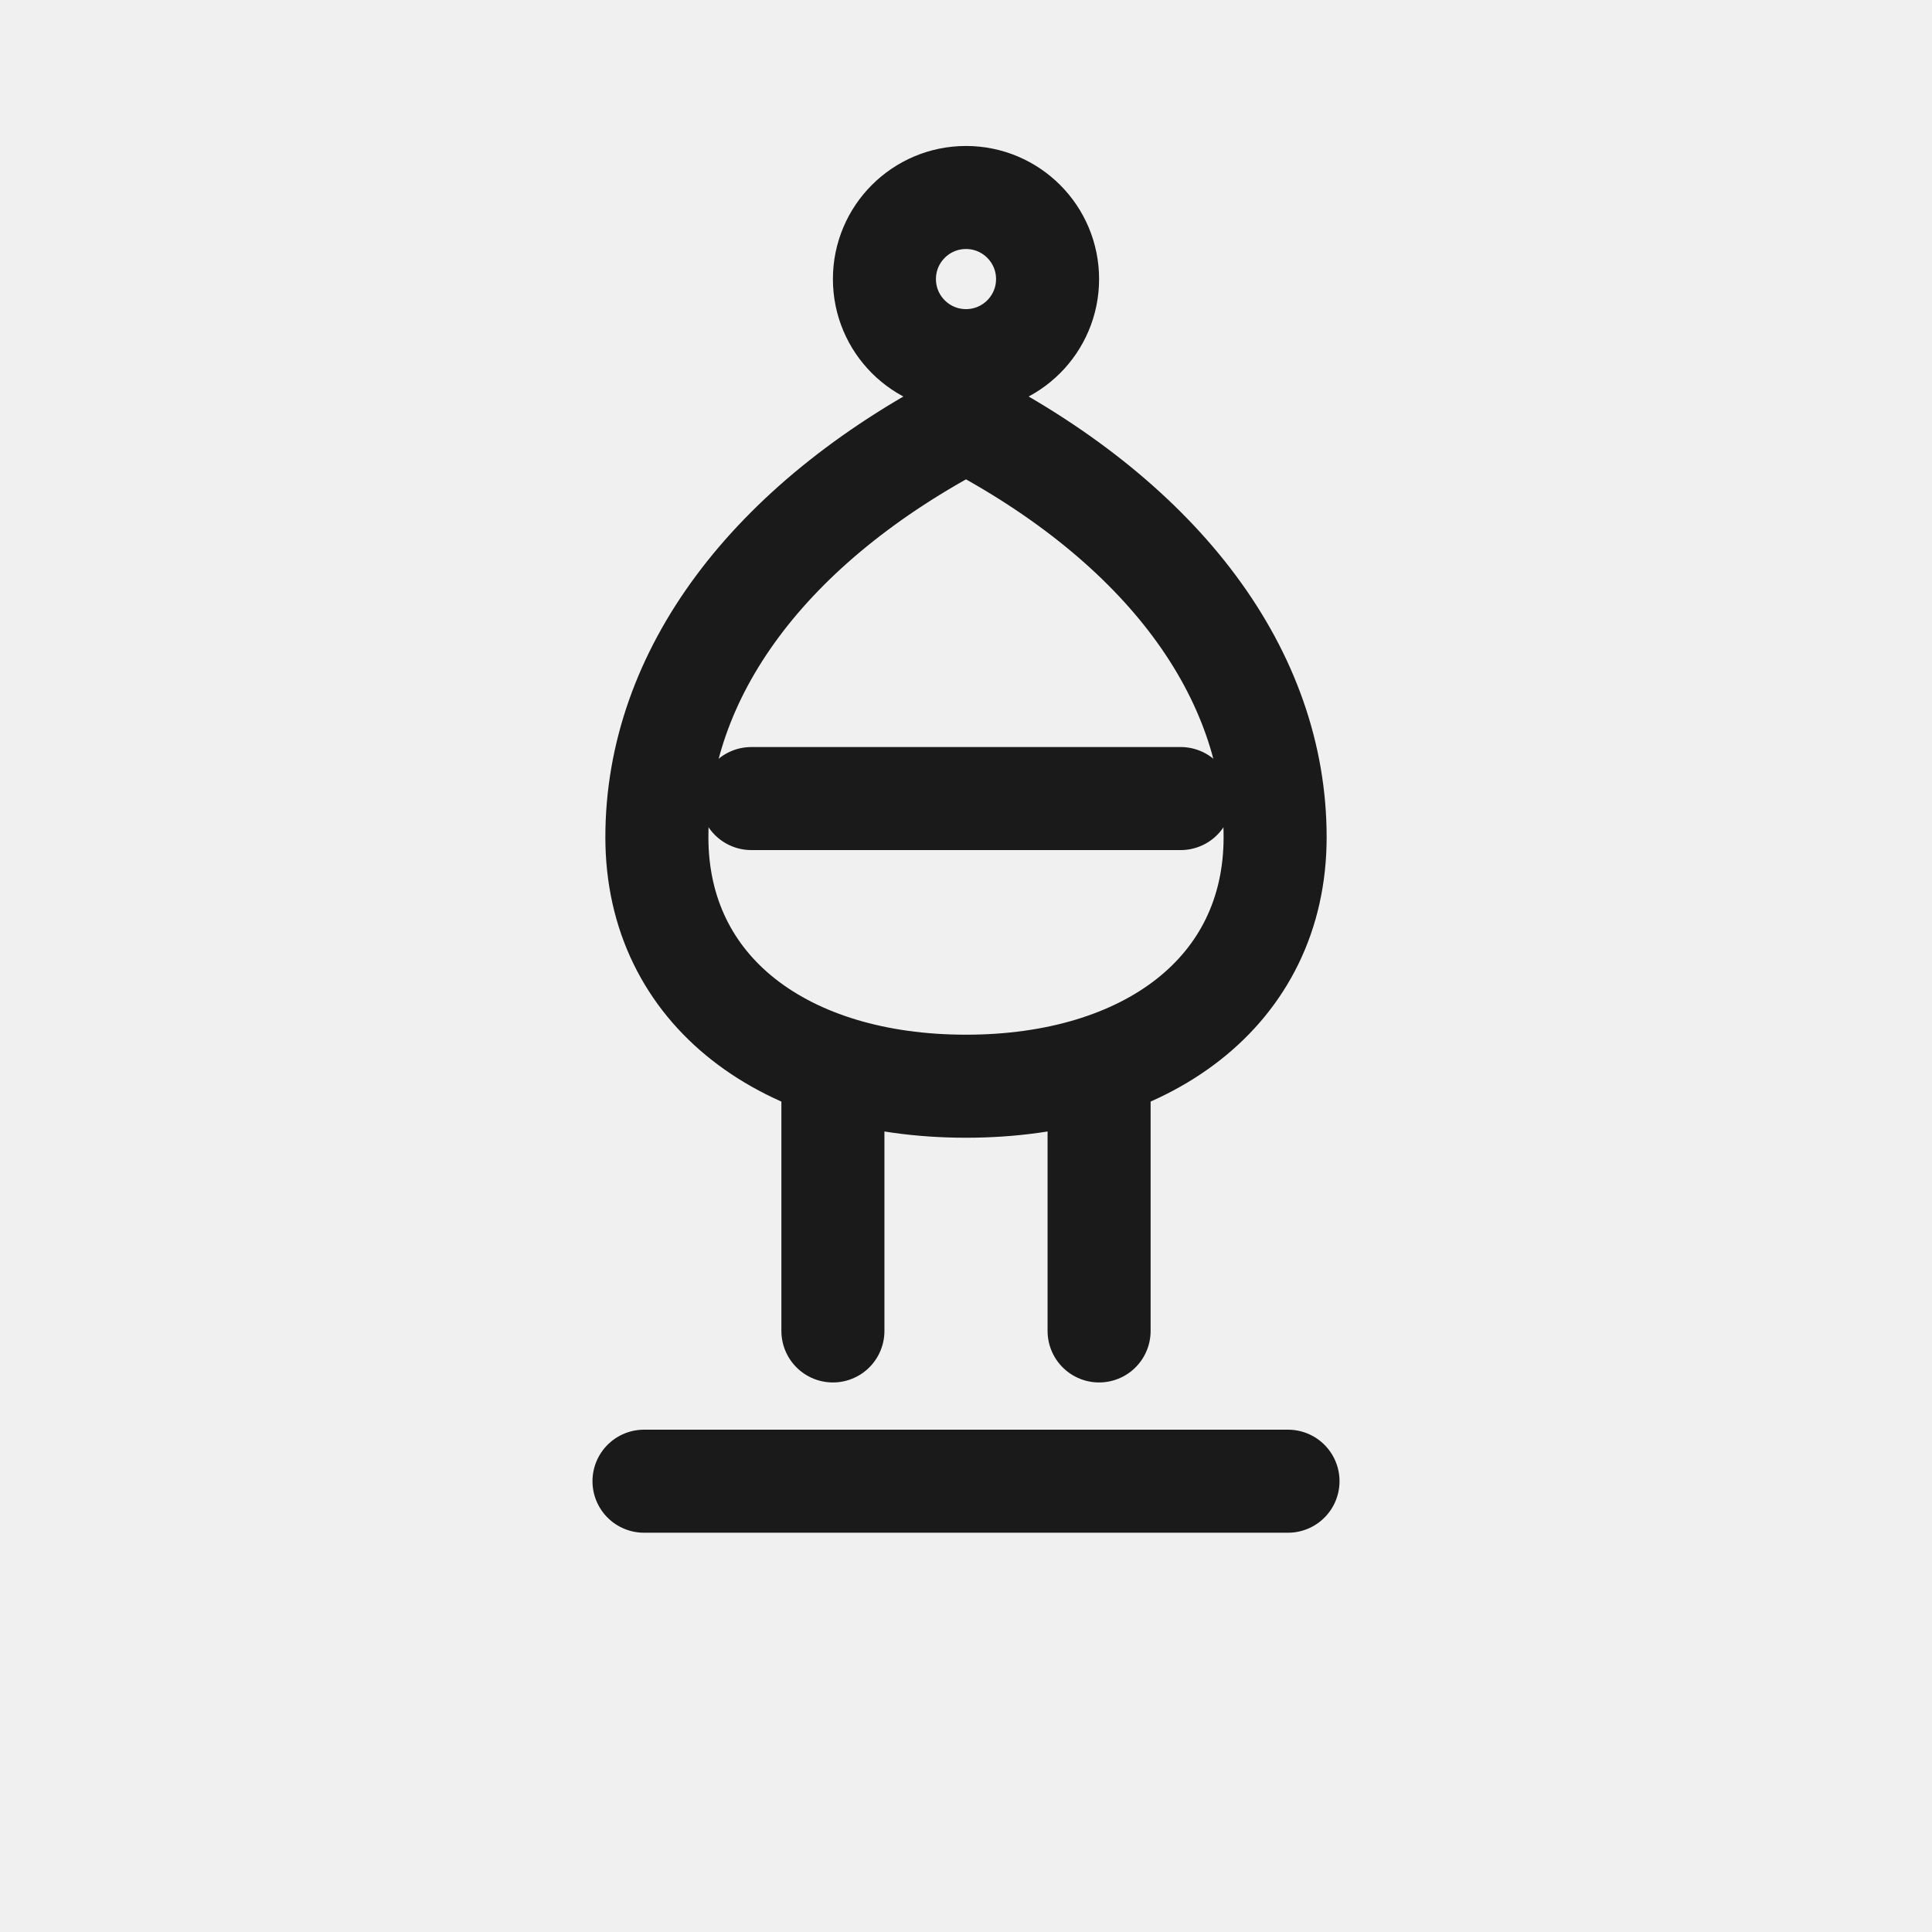
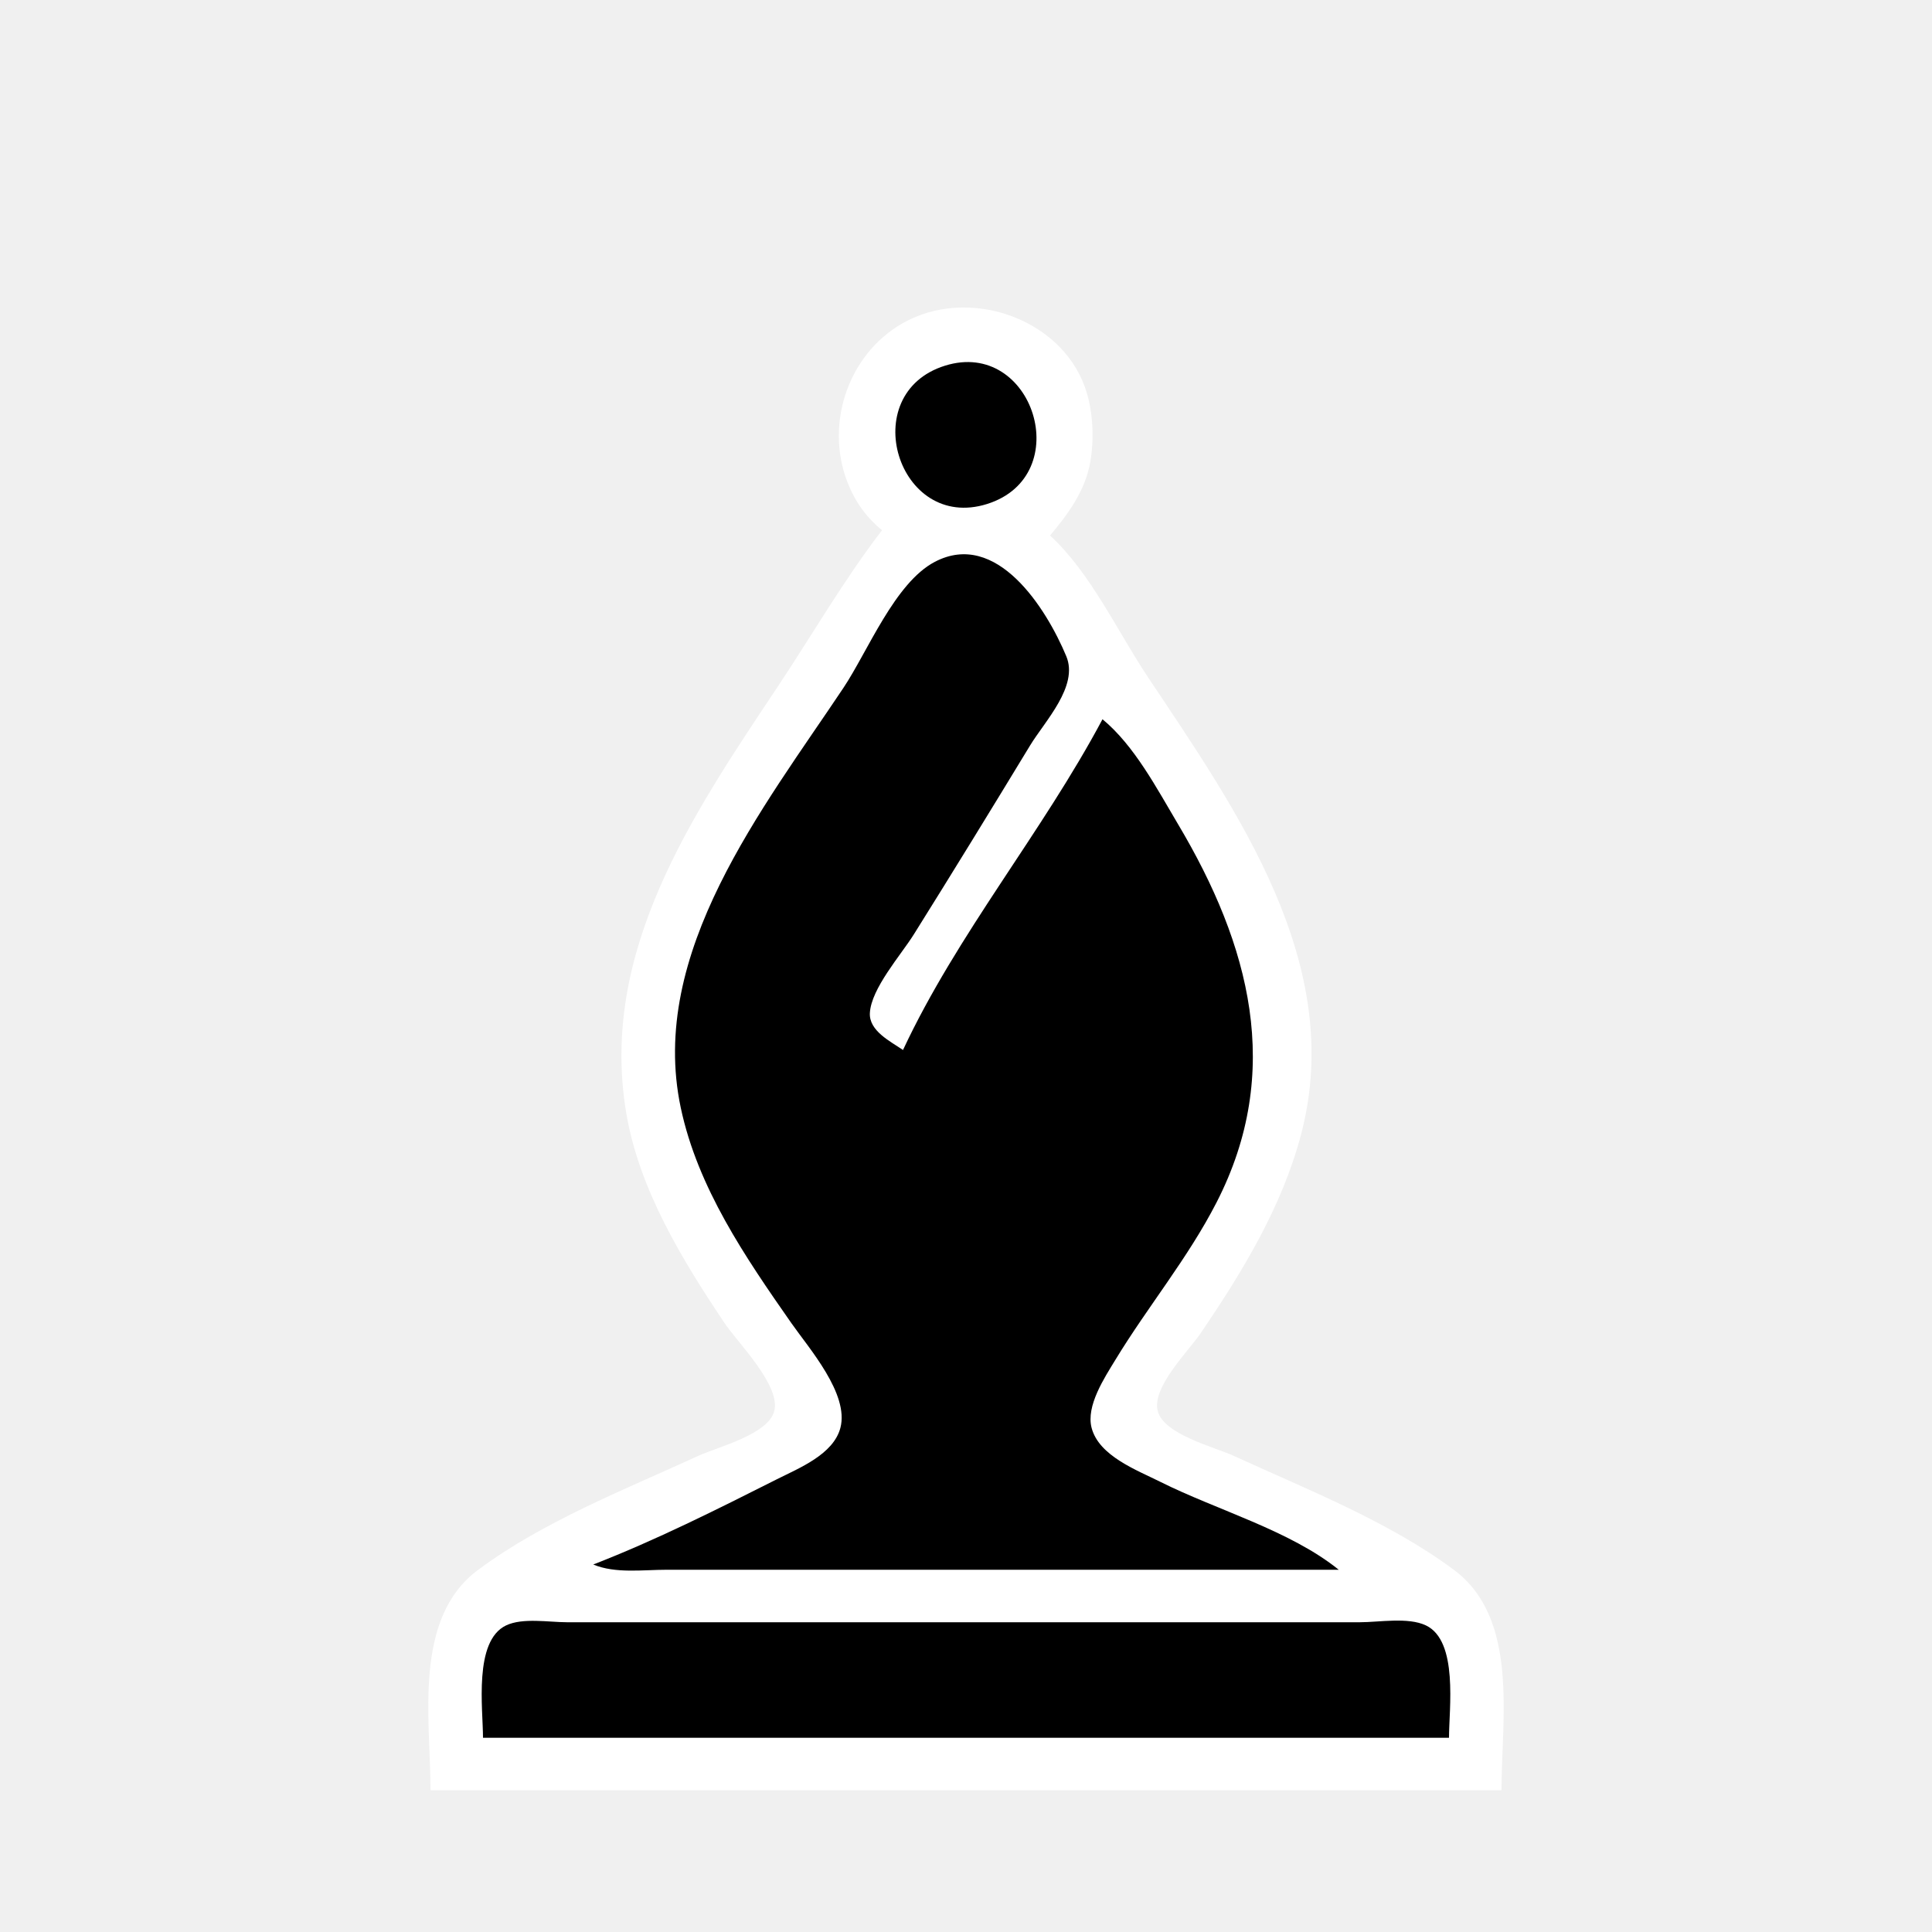
- <svg xmlns="http://www.w3.org/2000/svg" viewBox="0 0 45 45">
-   <g fill="none" stroke="#1A1A1A" stroke-width="2.4" stroke-linecap="round" stroke-linejoin="round">
-     <circle cx="22.5" cy="6.5" r="1.9" />
-     <path d="M22.5 9.8c-4.6 2.4-7.2 5.9-7.2 9.7 0 3.6 3 5.8 7.2 5.8s7.2-2.2 7.2-5.8c0-3.8-2.6-7.3-7.2-9.7z" />
-     <path d="M17.5 18.6h10" />
-     <path d="M19.4 25.3v5.7M25.6 25.3v5.7" />
-     <path d="M15 34.5h15" />
-   </g>
+ <svg xmlns="http://www.w3.org/2000/svg" width="368" height="368">
+   <path d="M168 101c-7.297 9.493-13.357 20.035-20 30-16.206 24.309-33.882 50.351-28.715 81 2.456 14.563 10.632 27.928 18.716 40 2.509 3.746 10.77 11.916 9.472 16.787-1.196 4.487-10.752 6.813-14.473 8.522-14.003 6.429-29.53 12.484-41.96 21.734C78.614 308.29 82 327.488 82 341h204c0-13.512 3.386-32.71-9.04-41.957-12.43-9.25-27.957-15.305-41.96-21.734-3.721-1.709-13.277-4.035-14.473-8.522-1.199-4.498 5.819-11.393 8.129-14.787 7.987-11.737 15.555-24.146 19.188-38 8.49-32.376-12.166-61.483-29.177-87-5.807-8.71-10.944-19.922-18.667-27 3.489-4.105 6.716-8.564 7.671-14 .728-4.141.555-8.959-.61-13C203.075 61.177 185.64 54.678 173 61c-11.147 5.576-16.109 19.44-11.521 31 1.449 3.65 3.535 6.525 6.521 9" style="fill:#fff;stroke:none" />
+   <path d="M180 69.653c-17.069 5.332-8.983 31.674 8 26.35 17.098-5.36 8.818-31.604-8-26.35M113 298c4.215 1.769 9.465 1 14 1h128c-9.27-7.489-23.301-11.39-34-16.753-4.445-2.228-11.655-4.894-13.073-10.262-1.107-4.195 2.464-9.578 4.537-12.985 6.188-10.172 13.817-19.35 19.277-30 12.774-24.919 6.336-49.004-7.345-72-4.026-6.766-8.296-14.959-14.396-20-11.471 21.548-27.661 40.882-38 63-2.379-1.635-6.49-3.632-6.311-7.04.245-4.677 5.919-11.058 8.361-14.96 7.475-11.941 14.842-23.958 22.153-36 2.808-4.626 9.284-11.28 6.9-17-3.78-9.066-13.25-24.181-25.063-17.972-7.588 3.988-12.741 17.023-17.373 23.972-15.273 22.909-37.269 50.428-30.998 80 3.228 15.224 12.286 28.451 21.051 41 3.372 4.829 11.062 13.511 9.353 19.985-1.336 5.057-7.869 7.65-12.073 9.767-11.437 5.76-23.058 11.615-35 16.248m-21 33h184c0-5.513 1.822-18.427-4.394-21.397-3.391-1.619-8.934-.603-12.606-.603H108c-3.414 0-8.446-.906-11.606.603C90.178 312.573 92 325.487 92 331" style="fill:#000;stroke:none" />
</svg>
